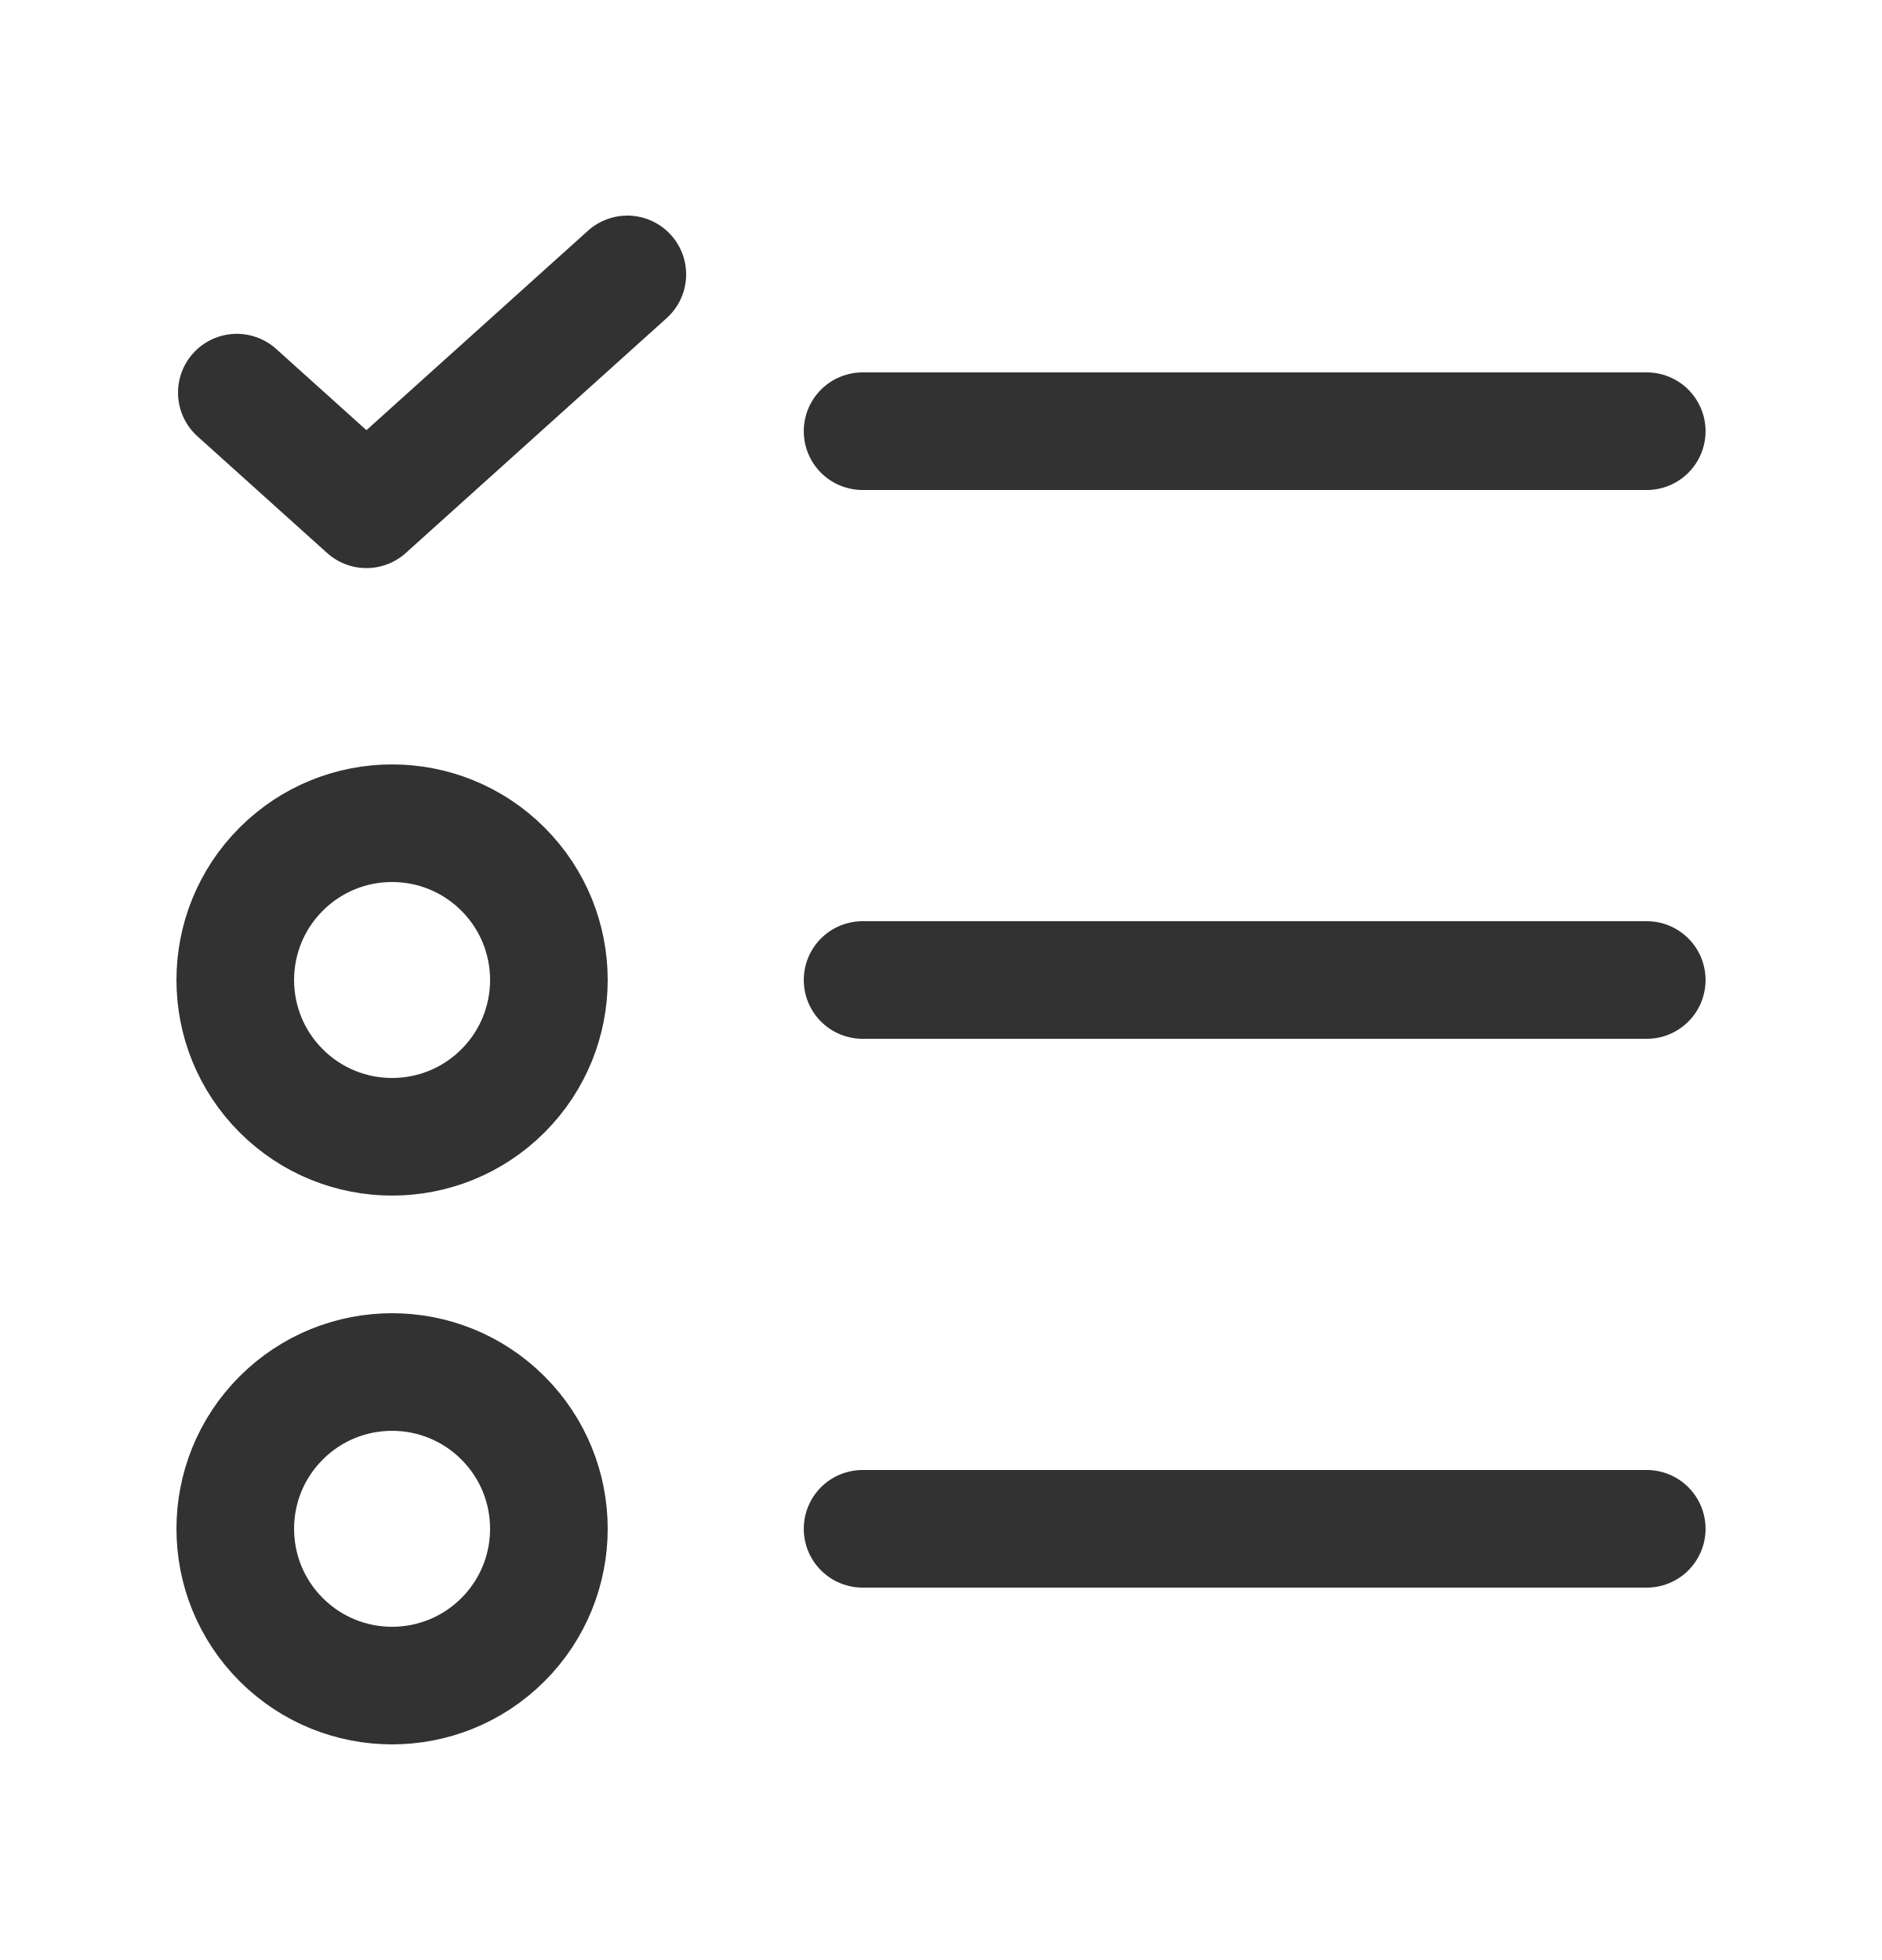
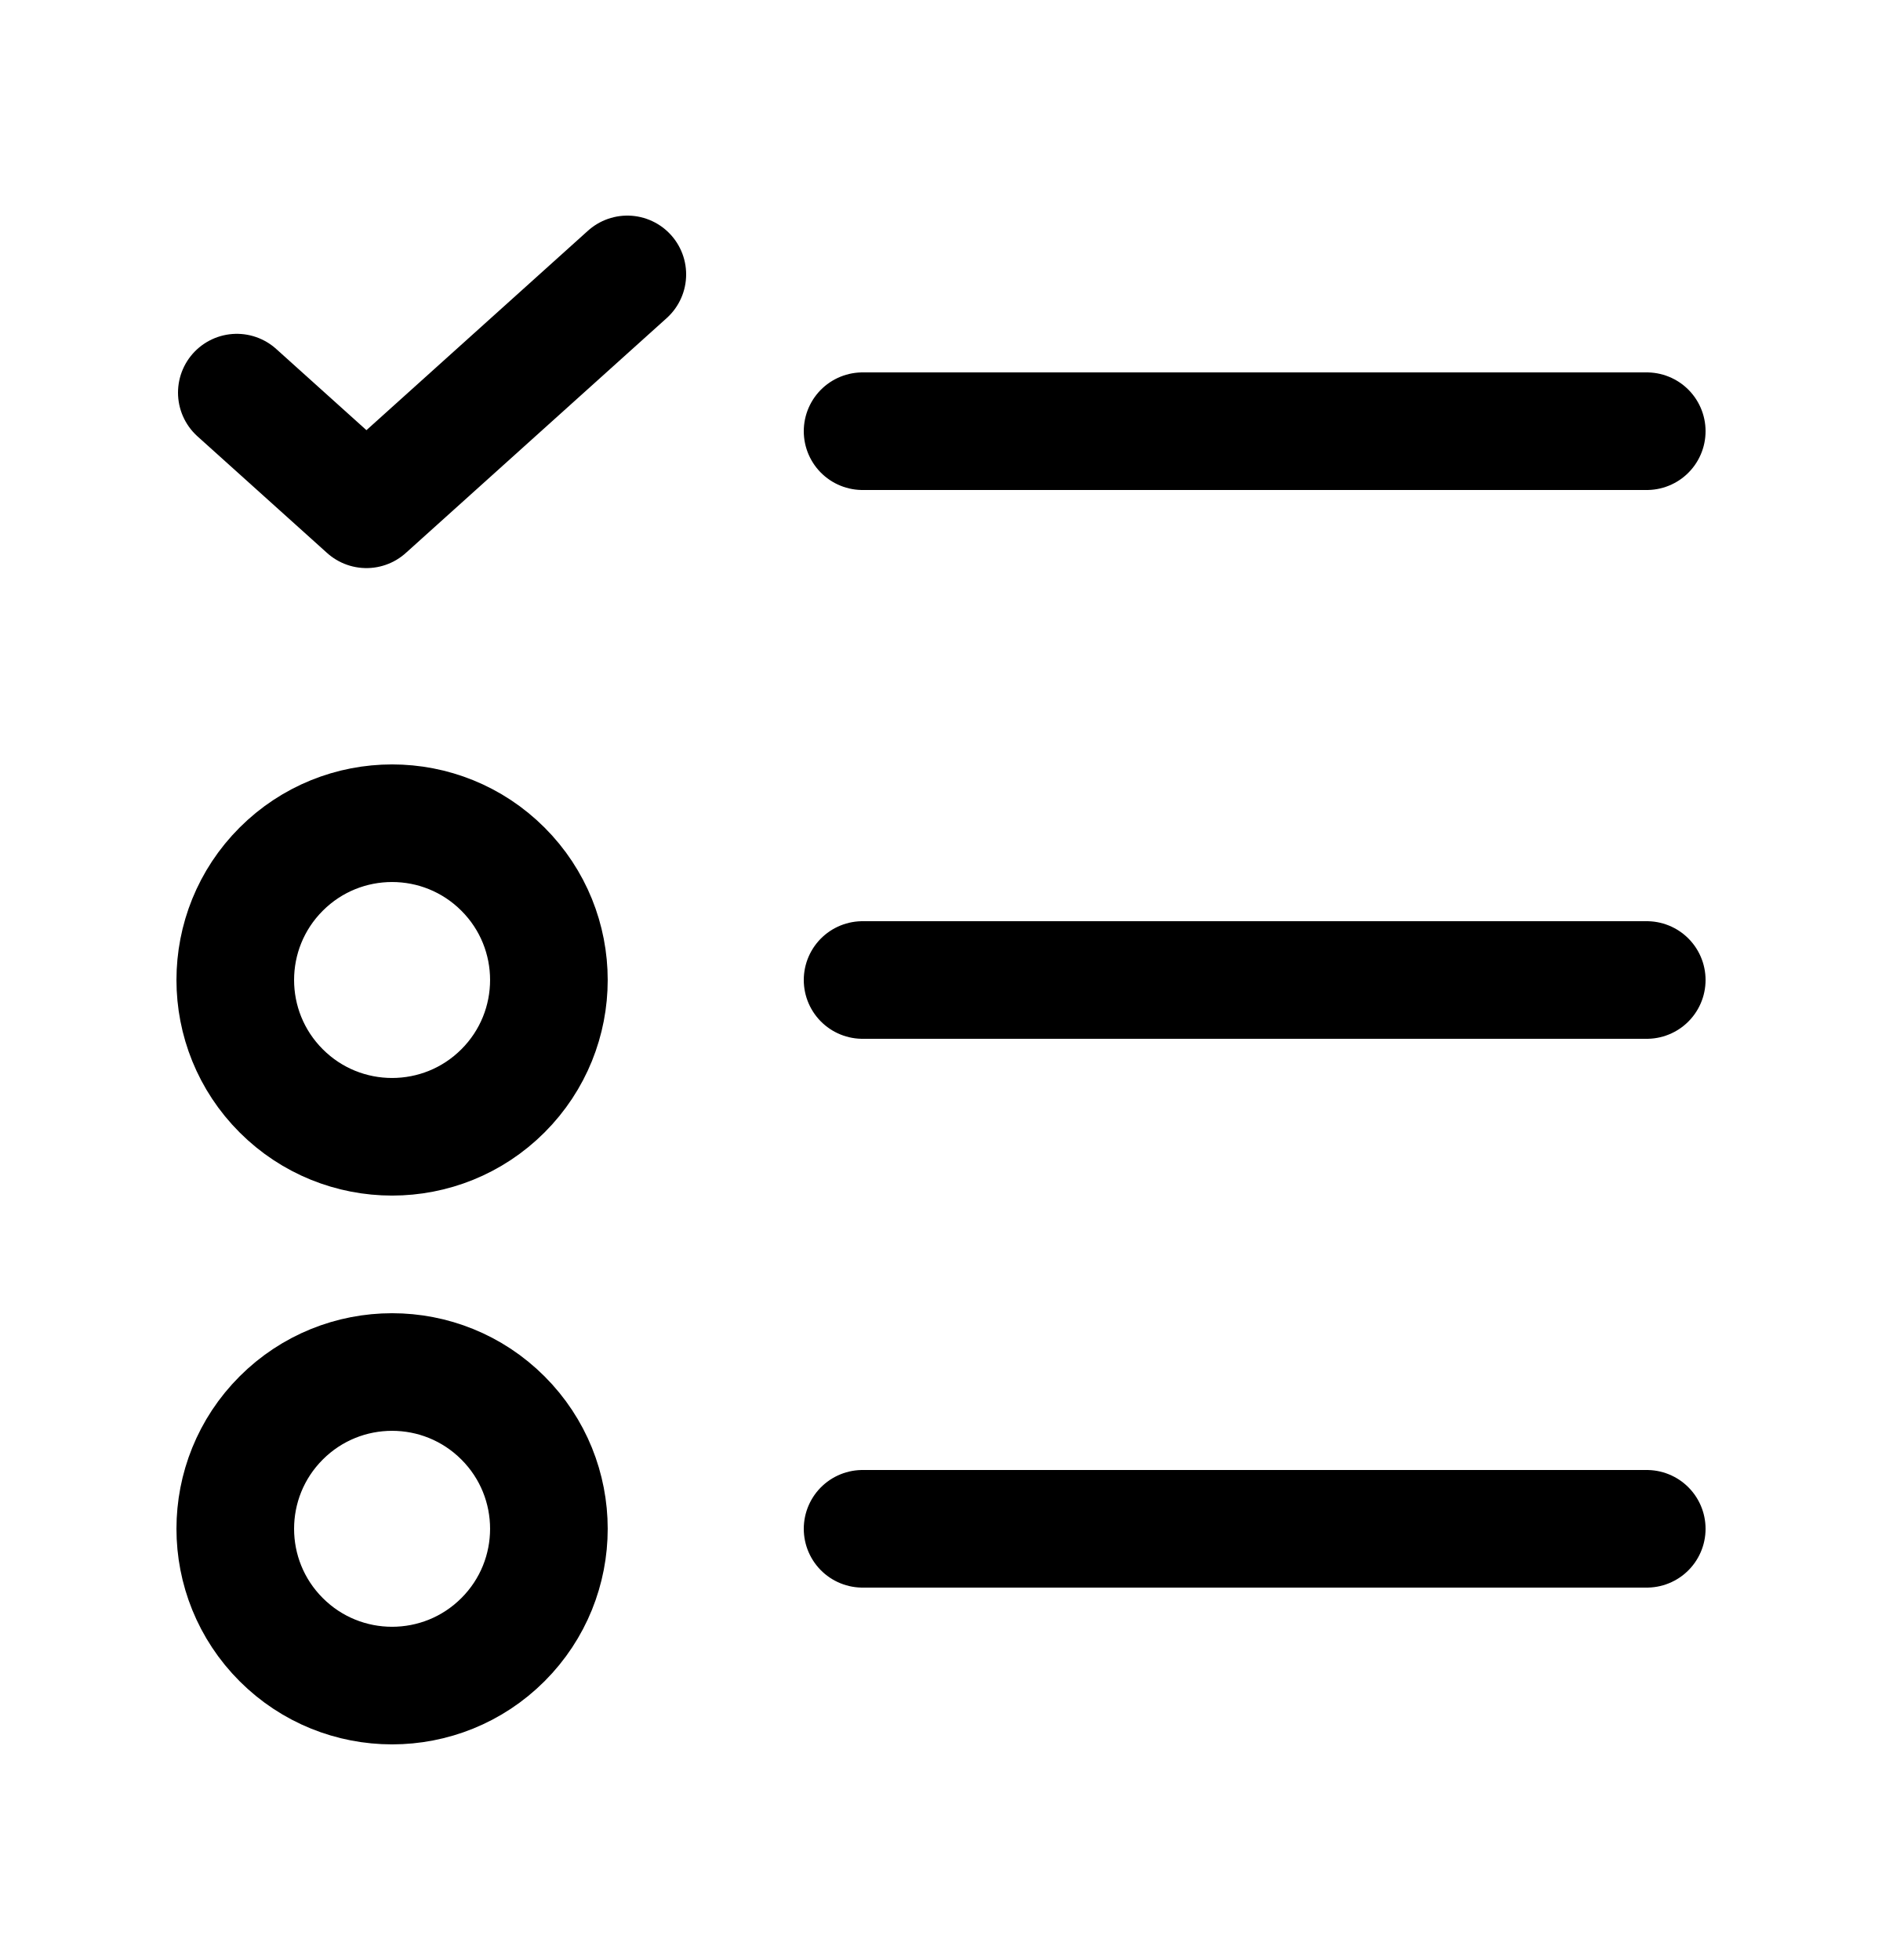
- <svg xmlns="http://www.w3.org/2000/svg" width="24" height="25" viewBox="0 0 24 25" fill="none">
-   <path d="M11 12.5H21" stroke="#323232" stroke-width="1.5" stroke-linecap="round" stroke-linejoin="round" />
-   <path d="M6.414 11.086C7.195 11.867 7.195 13.133 6.414 13.914C5.633 14.695 4.367 14.695 3.586 13.914C2.805 13.133 2.805 11.867 3.586 11.086C4.367 10.305 5.633 10.305 6.414 11.086" stroke="#323232" stroke-width="1.5" stroke-linecap="round" stroke-linejoin="round" />
-   <path d="M11 5.5H21" stroke="#323232" stroke-width="1.5" stroke-linecap="round" stroke-linejoin="round" />
-   <path d="M3.02 5.008L4.673 6.496L8 3.5" stroke="#323232" stroke-width="1.5" stroke-linecap="round" stroke-linejoin="round" />
-   <path d="M11 19.5H21" stroke="#323232" stroke-width="1.5" stroke-linecap="round" stroke-linejoin="round" />
-   <path d="M6.414 18.086C7.195 18.867 7.195 20.133 6.414 20.914C5.633 21.695 4.367 21.695 3.586 20.914C2.805 20.133 2.805 18.867 3.586 18.086C4.367 17.305 5.633 17.305 6.414 18.086" stroke="#323232" stroke-width="1.5" stroke-linecap="round" stroke-linejoin="round" />
+ <svg xmlns="http://www.w3.org/2000/svg" viewBox="0 0 24 25" fill="none">
+   <path d="M11 12.5H21" stroke="currentColor" stroke-width="1.5" stroke-linecap="round" stroke-linejoin="round" />
+   <path d="M6.414 11.086C7.195 11.867 7.195 13.133 6.414 13.914C5.633 14.695 4.367 14.695 3.586 13.914C2.805 13.133 2.805 11.867 3.586 11.086C4.367 10.305 5.633 10.305 6.414 11.086" stroke="currentColor" stroke-width="1.5" stroke-linecap="round" stroke-linejoin="round" />
+   <path d="M11 5.5H21" stroke="currentColor" stroke-width="1.5" stroke-linecap="round" stroke-linejoin="round" />
+   <path d="M3.02 5.008L4.673 6.496L8 3.5" stroke="currentColor" stroke-width="1.5" stroke-linecap="round" stroke-linejoin="round" />
+   <path d="M11 19.5H21" stroke="currentColor" stroke-width="1.5" stroke-linecap="round" stroke-linejoin="round" />
+   <path d="M6.414 18.086C7.195 18.867 7.195 20.133 6.414 20.914C5.633 21.695 4.367 21.695 3.586 20.914C2.805 20.133 2.805 18.867 3.586 18.086C4.367 17.305 5.633 17.305 6.414 18.086" stroke="currentColor" stroke-width="1.5" stroke-linecap="round" stroke-linejoin="round" />
</svg>
